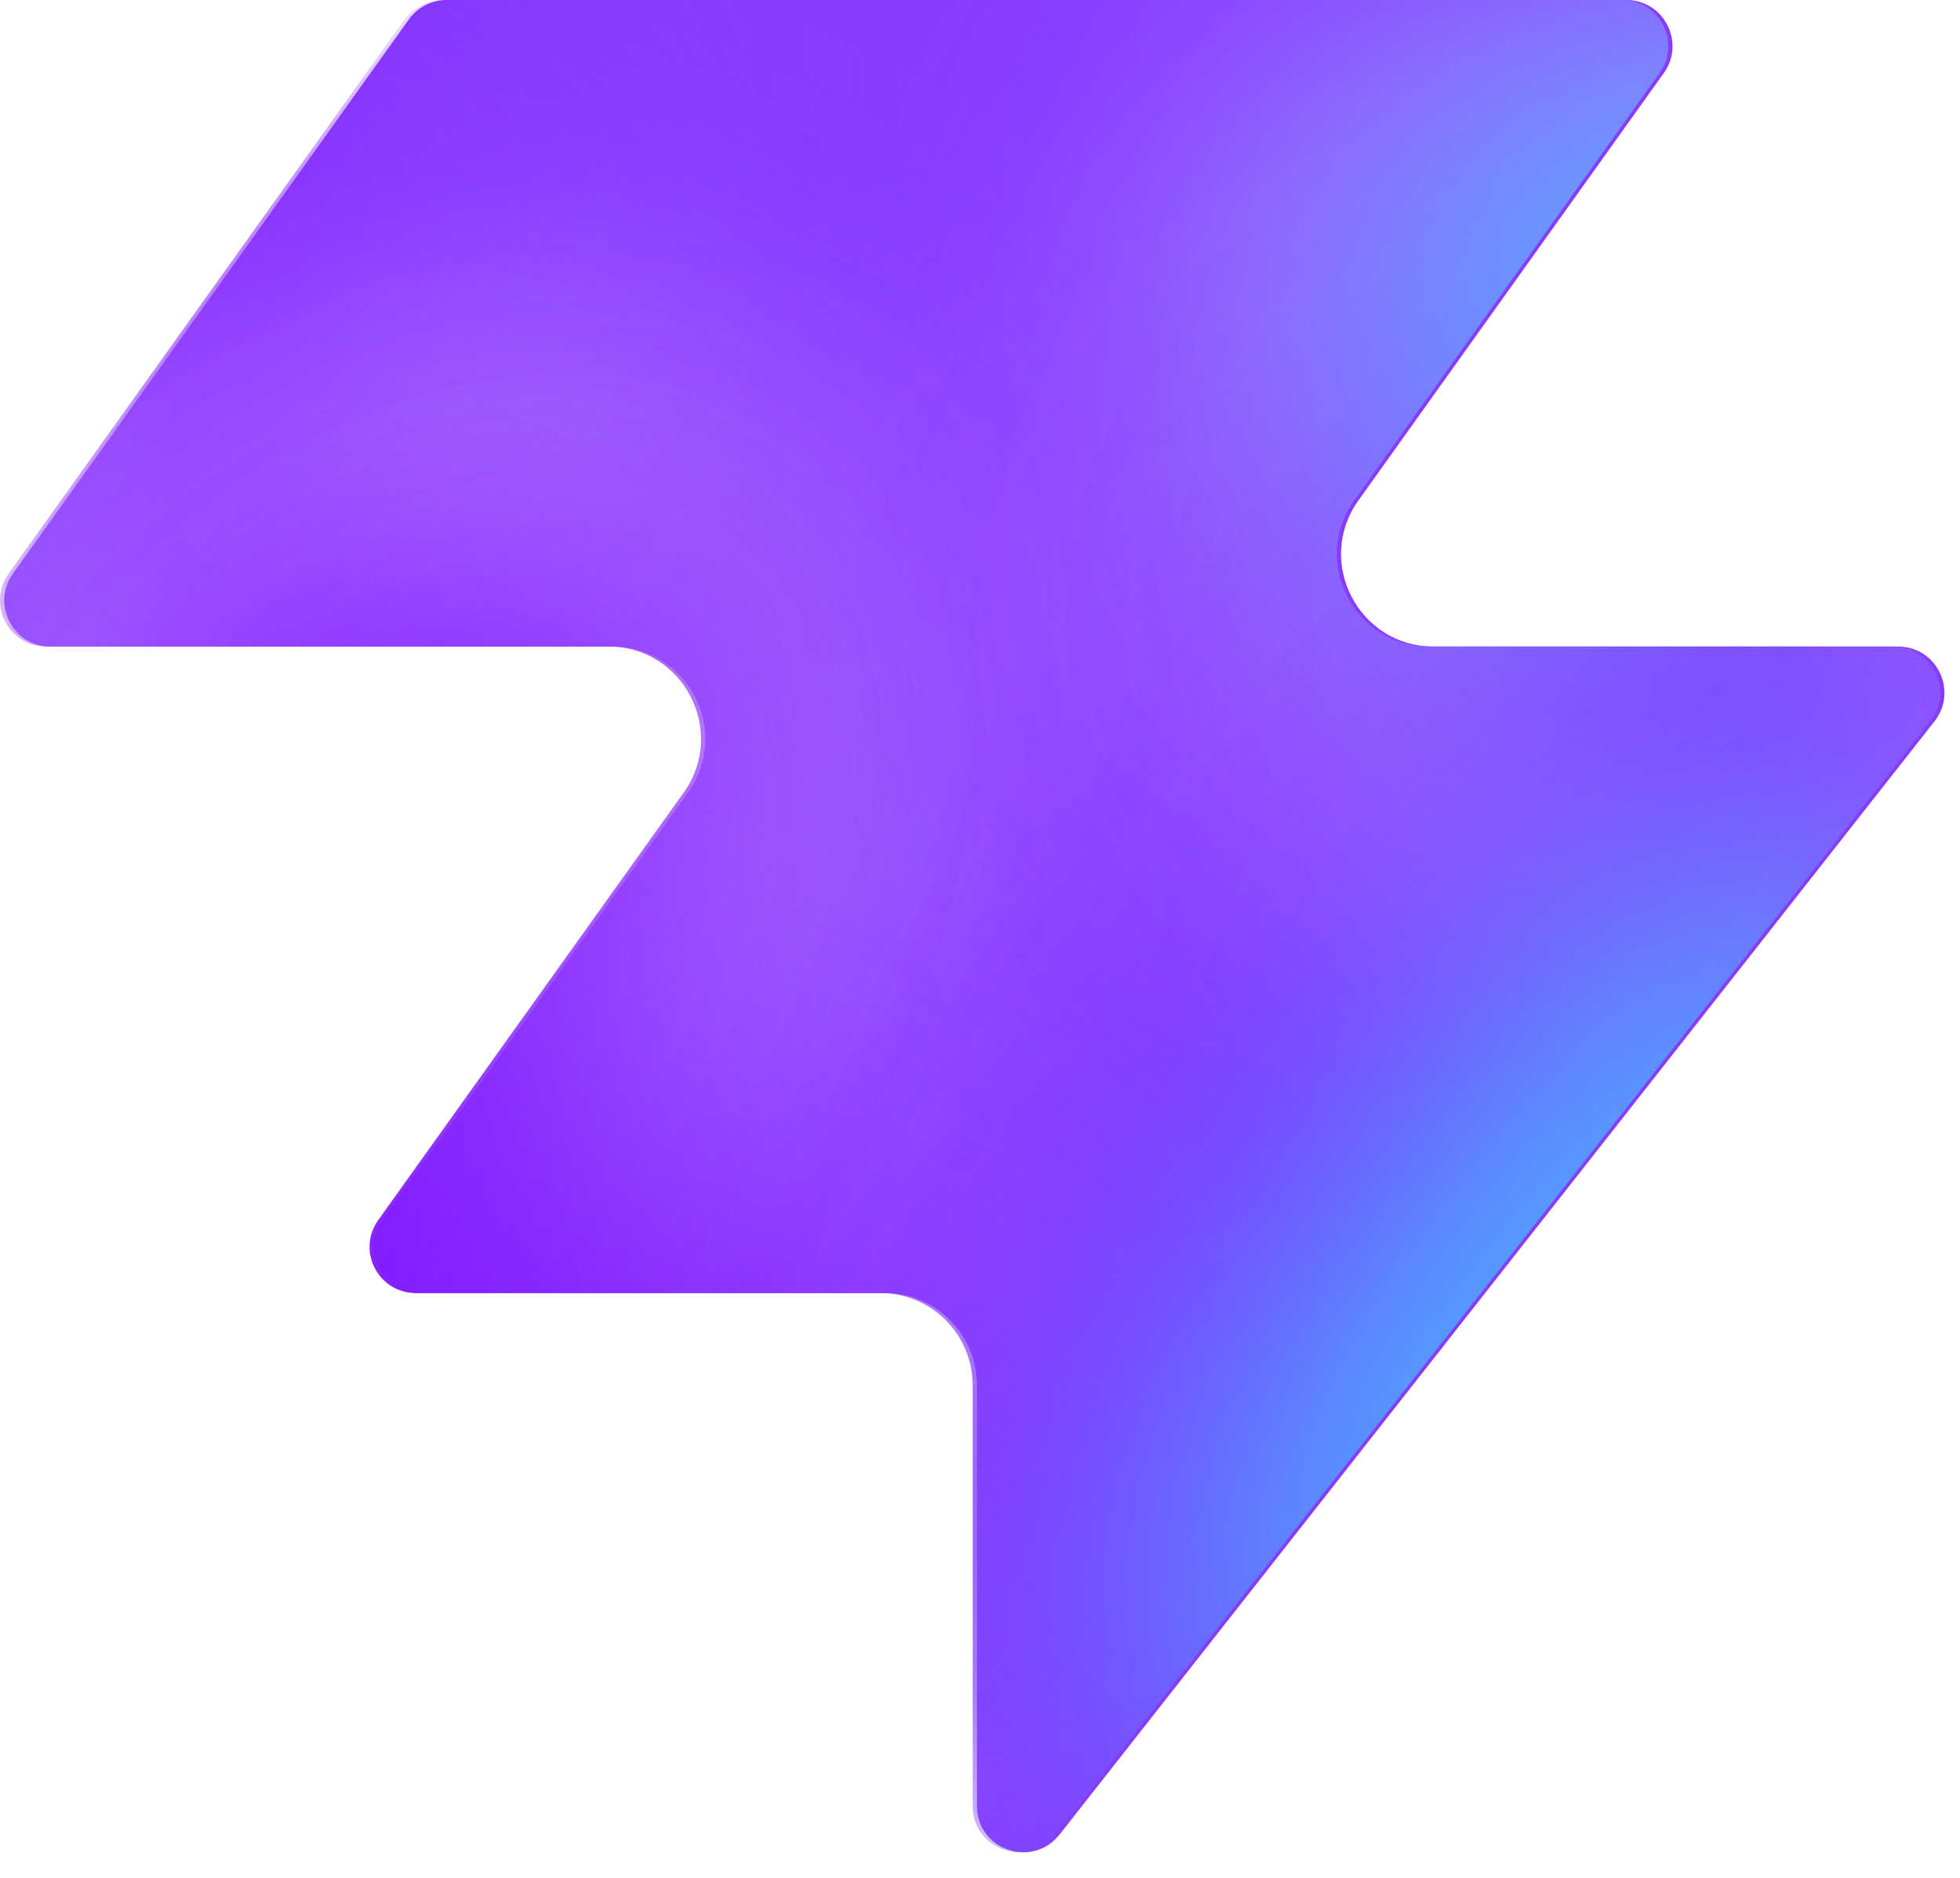
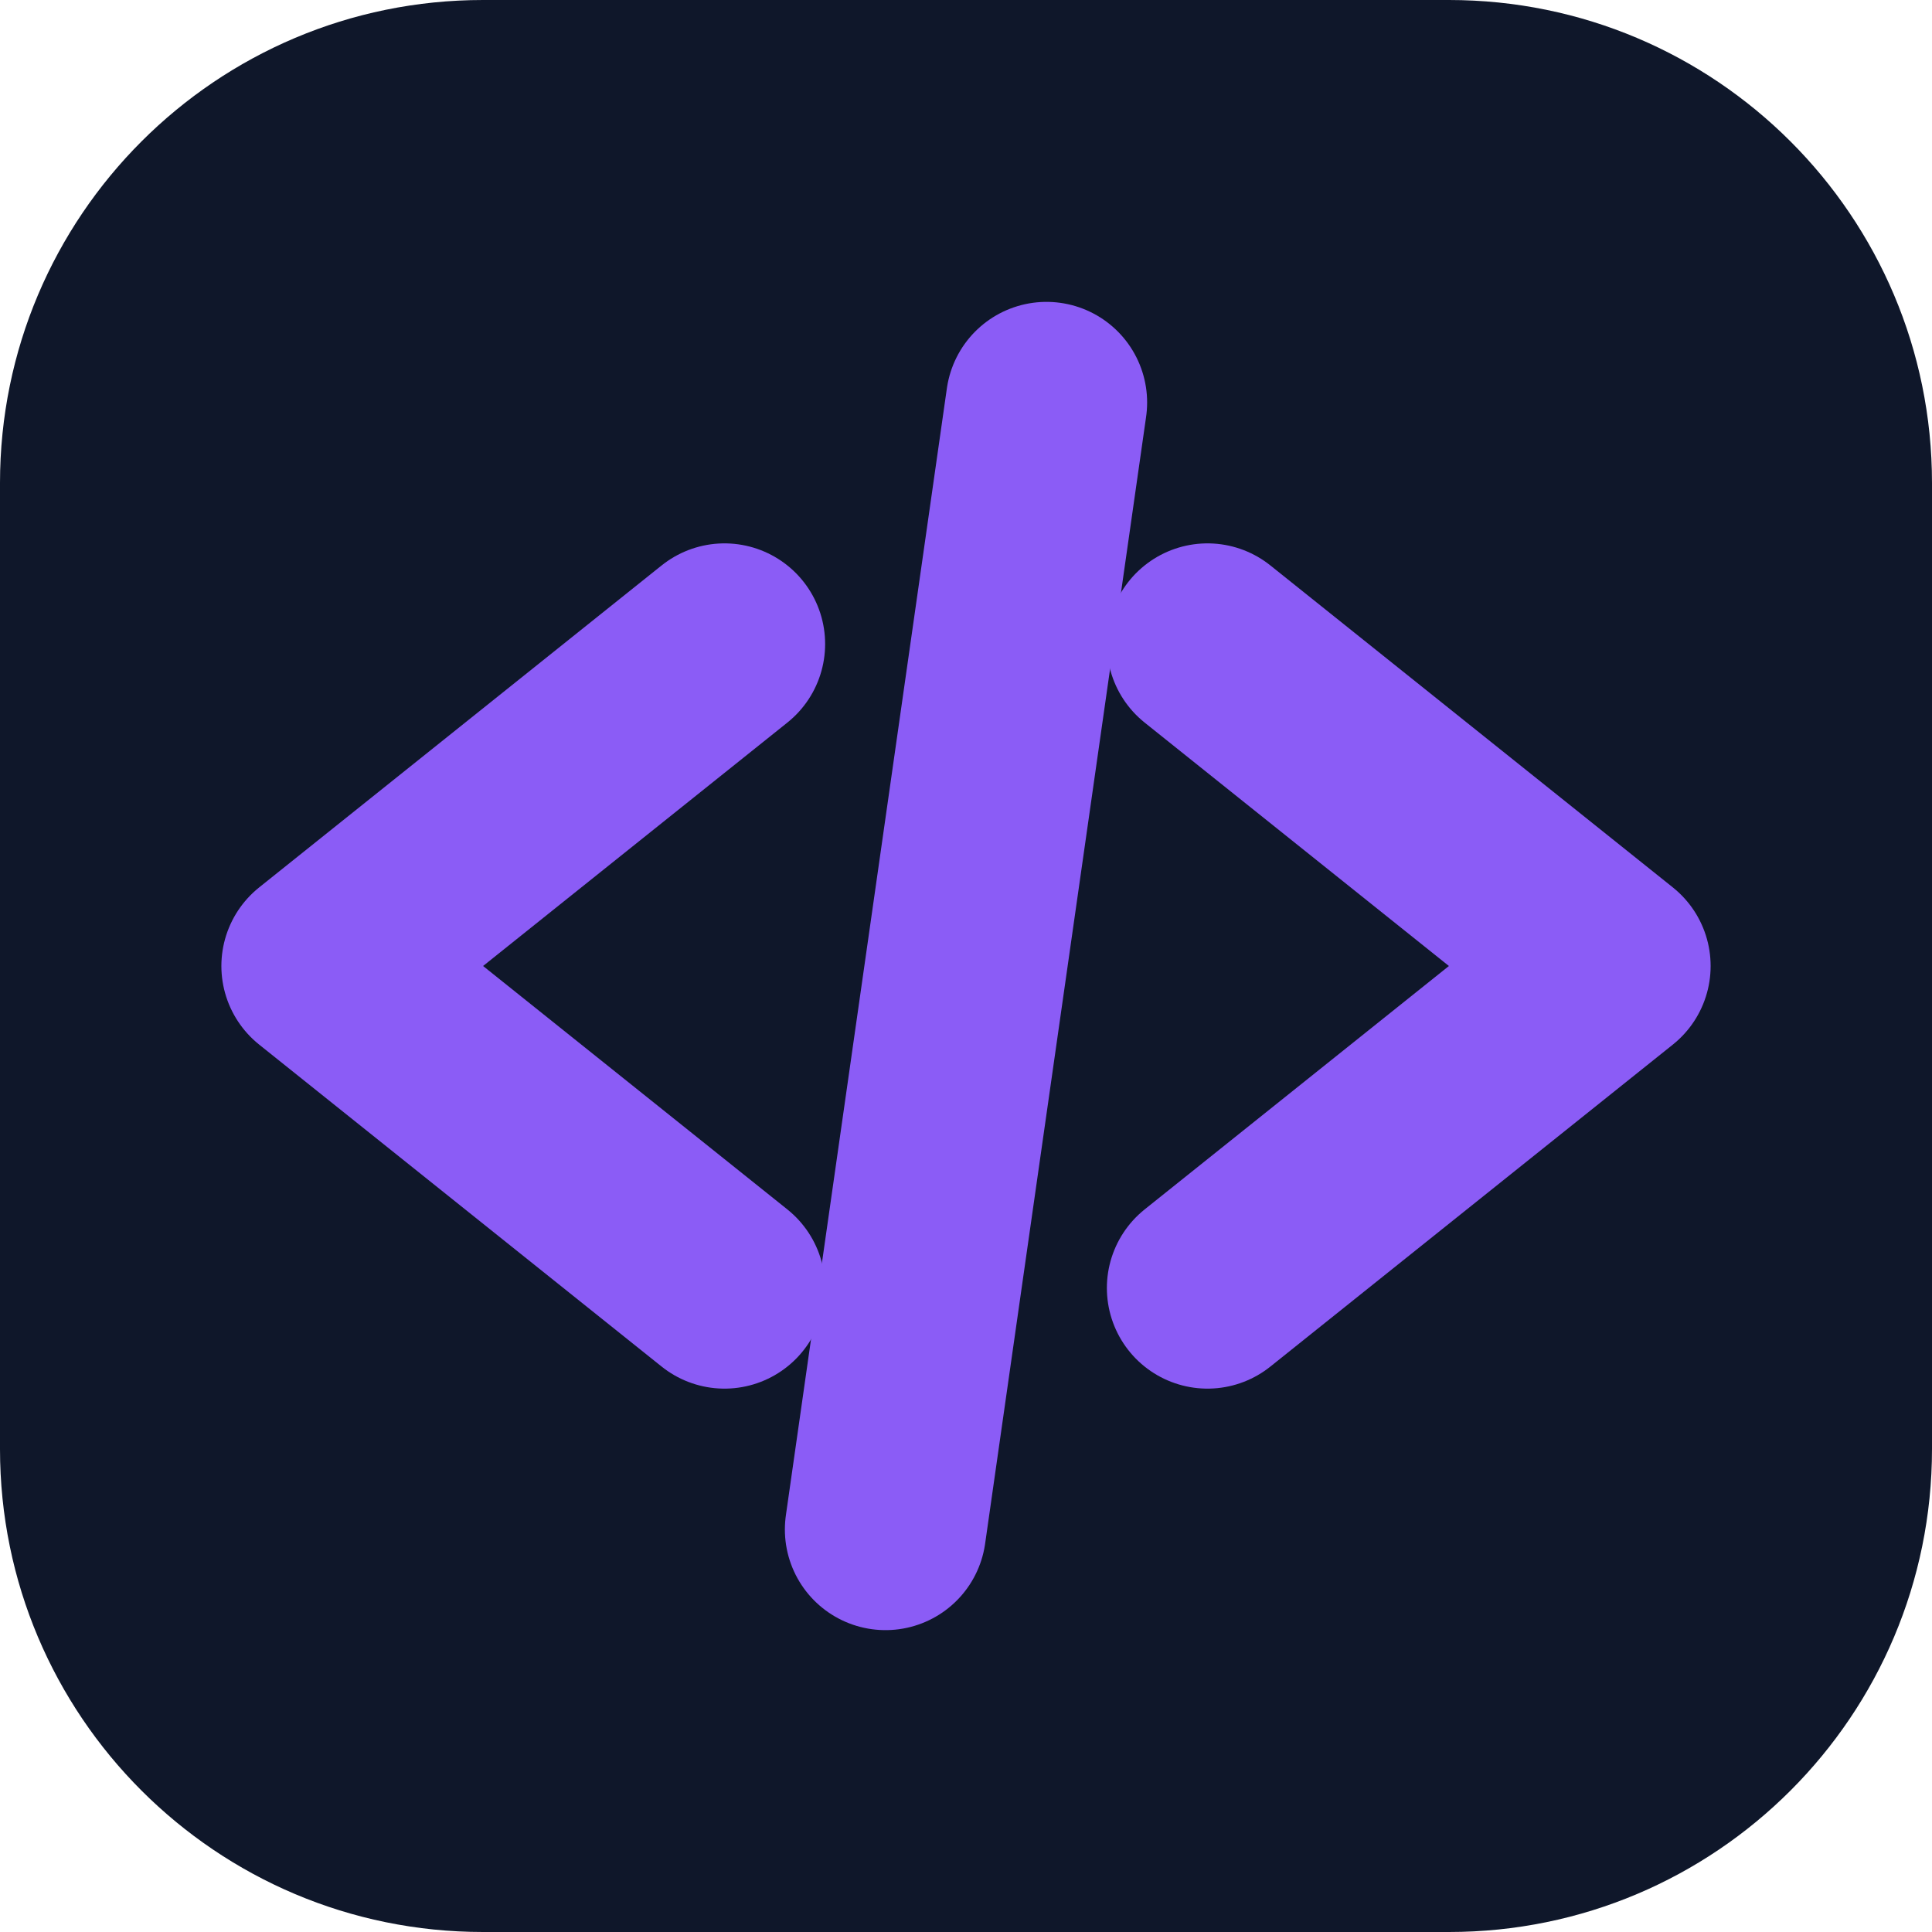
- <svg xmlns="http://www.w3.org/2000/svg" width="48" height="46" fill="none" viewBox="0 0 48 46">
-   <path fill="#863bff" d="M25.946 44.938c-.664.845-2.021.375-2.021-.698V33.937a2.26 2.26 0 0 0-2.262-2.262H10.287c-.92 0-1.456-1.04-.92-1.788l7.48-10.471c1.07-1.497 0-3.578-1.842-3.578H1.237c-.92 0-1.456-1.04-.92-1.788L10.013.474c.214-.297.556-.474.92-.474h28.894c.92 0 1.456 1.04.92 1.788l-7.48 10.471c-1.07 1.498 0 3.579 1.842 3.579h11.377c.943 0 1.473 1.088.89 1.83L25.947 44.94z" style="fill:#863bff;fill:color(display-p3 .525 .23 1);fill-opacity:1" />
-   <mask id="a" width="48" height="46" x="0" y="0" maskUnits="userSpaceOnUse" style="mask-type:alpha">
-     <path fill="#000" d="M25.842 44.938c-.664.844-2.021.375-2.021-.698V33.937a2.26 2.26 0 0 0-2.262-2.262H10.183c-.92 0-1.456-1.04-.92-1.788l7.48-10.471c1.07-1.498 0-3.579-1.842-3.579H1.133c-.92 0-1.456-1.04-.92-1.787L9.91.473c.214-.297.556-.474.92-.474h28.894c.92 0 1.456 1.04.92 1.788l-7.48 10.471c-1.07 1.498 0 3.578 1.842 3.578h11.377c.943 0 1.473 1.088.89 1.832L25.843 44.94z" style="fill:#000;fill-opacity:1" />
-   </mask>
-   <g mask="url(#a)">
-     <g filter="url(#b)">
-       <ellipse cx="5.508" cy="14.704" fill="#ede6ff" rx="5.508" ry="14.704" style="fill:#ede6ff;fill:color(display-p3 .927 .903 1);fill-opacity:1" transform="matrix(.00324 1 1 -.00324 -4.47 31.516)" />
-     </g>
-     <g filter="url(#c)">
-       <ellipse cx="10.399" cy="29.851" fill="#ede6ff" rx="10.399" ry="29.851" style="fill:#ede6ff;fill:color(display-p3 .927 .903 1);fill-opacity:1" transform="matrix(.00324 1 1 -.00324 -39.328 7.883)" />
-     </g>
-     <g filter="url(#d)">
-       <ellipse cx="5.508" cy="30.487" fill="#7e14ff" rx="5.508" ry="30.487" style="fill:#7e14ff;fill:color(display-p3 .492 .077 1);fill-opacity:1" transform="rotate(89.814 -25.913 -14.639)scale(1 -1)" />
-     </g>
-     <g filter="url(#e)">
-       <ellipse cx="5.508" cy="30.599" fill="#7e14ff" rx="5.508" ry="30.599" style="fill:#7e14ff;fill:color(display-p3 .492 .077 1);fill-opacity:1" transform="rotate(89.814 -32.644 -3.334)scale(1 -1)" />
-     </g>
-     <g filter="url(#f)">
-       <ellipse cx="5.508" cy="30.599" fill="#7e14ff" rx="5.508" ry="30.599" style="fill:#7e14ff;fill:color(display-p3 .492 .077 1);fill-opacity:1" transform="matrix(.00324 1 1 -.00324 -34.34 30.47)" />
-     </g>
-     <g filter="url(#g)">
-       <ellipse cx="14.072" cy="22.078" fill="#ede6ff" rx="14.072" ry="22.078" style="fill:#ede6ff;fill:color(display-p3 .927 .903 1);fill-opacity:1" transform="rotate(93.35 24.506 48.493)scale(-1 1)" />
-     </g>
-     <g filter="url(#h)">
-       <ellipse cx="3.47" cy="21.501" fill="#7e14ff" rx="3.47" ry="21.501" style="fill:#7e14ff;fill:color(display-p3 .492 .077 1);fill-opacity:1" transform="rotate(89.009 28.708 47.59)scale(-1 1)" />
-     </g>
-     <g filter="url(#i)">
-       <ellipse cx="3.47" cy="21.501" fill="#7e14ff" rx="3.47" ry="21.501" style="fill:#7e14ff;fill:color(display-p3 .492 .077 1);fill-opacity:1" transform="rotate(89.009 28.708 47.59)scale(-1 1)" />
-     </g>
-     <g filter="url(#j)">
-       <ellipse cx=".387" cy="8.972" fill="#7e14ff" rx="4.407" ry="29.108" style="fill:#7e14ff;fill:color(display-p3 .492 .077 1);fill-opacity:1" transform="rotate(39.51 .387 8.972)" />
-     </g>
-     <g filter="url(#k)">
-       <ellipse cx="47.523" cy="-6.092" fill="#7e14ff" rx="4.407" ry="29.108" style="fill:#7e14ff;fill:color(display-p3 .492 .077 1);fill-opacity:1" transform="rotate(37.892 47.523 -6.092)" />
-     </g>
-     <g filter="url(#l)">
-       <ellipse cx="41.412" cy="6.333" fill="#47bfff" rx="5.971" ry="9.665" style="fill:#47bfff;fill:color(display-p3 .28 .748 1);fill-opacity:1" transform="rotate(37.892 41.412 6.333)" />
-     </g>
-     <g filter="url(#m)">
-       <ellipse cx="-1.879" cy="38.332" fill="#7e14ff" rx="4.407" ry="29.108" style="fill:#7e14ff;fill:color(display-p3 .492 .077 1);fill-opacity:1" transform="rotate(37.892 -1.88 38.332)" />
-     </g>
-     <g filter="url(#n)">
-       <ellipse cx="-1.879" cy="38.332" fill="#7e14ff" rx="4.407" ry="29.108" style="fill:#7e14ff;fill:color(display-p3 .492 .077 1);fill-opacity:1" transform="rotate(37.892 -1.88 38.332)" />
-     </g>
-     <g filter="url(#o)">
-       <ellipse cx="35.651" cy="29.907" fill="#7e14ff" rx="4.407" ry="29.108" style="fill:#7e14ff;fill:color(display-p3 .492 .077 1);fill-opacity:1" transform="rotate(37.892 35.651 29.907)" />
-     </g>
-     <g filter="url(#p)">
-       <ellipse cx="38.418" cy="32.4" fill="#47bfff" rx="5.971" ry="15.297" style="fill:#47bfff;fill:color(display-p3 .28 .748 1);fill-opacity:1" transform="rotate(37.892 38.418 32.4)" />
-     </g>
-   </g>
-   <defs>
-     <filter id="b" width="60.045" height="41.654" x="-19.77" y="16.149" color-interpolation-filters="sRGB" filterUnits="userSpaceOnUse">
-       <feFlood flood-opacity="0" result="BackgroundImageFix" />
-       <feBlend in="SourceGraphic" in2="BackgroundImageFix" result="shape" />
-       <feGaussianBlur result="effect1_foregroundBlur_2002_17158" stdDeviation="7.659" />
-     </filter>
-     <filter id="c" width="90.34" height="51.437" x="-54.613" y="-7.533" color-interpolation-filters="sRGB" filterUnits="userSpaceOnUse">
-       <feFlood flood-opacity="0" result="BackgroundImageFix" />
-       <feBlend in="SourceGraphic" in2="BackgroundImageFix" result="shape" />
-       <feGaussianBlur result="effect1_foregroundBlur_2002_17158" stdDeviation="7.659" />
-     </filter>
-     <filter id="d" width="79.355" height="29.4" x="-49.64" y="2.03" color-interpolation-filters="sRGB" filterUnits="userSpaceOnUse">
-       <feFlood flood-opacity="0" result="BackgroundImageFix" />
-       <feBlend in="SourceGraphic" in2="BackgroundImageFix" result="shape" />
-       <feGaussianBlur result="effect1_foregroundBlur_2002_17158" stdDeviation="4.596" />
-     </filter>
-     <filter id="e" width="79.579" height="29.4" x="-45.045" y="20.029" color-interpolation-filters="sRGB" filterUnits="userSpaceOnUse">
-       <feFlood flood-opacity="0" result="BackgroundImageFix" />
-       <feBlend in="SourceGraphic" in2="BackgroundImageFix" result="shape" />
-       <feGaussianBlur result="effect1_foregroundBlur_2002_17158" stdDeviation="4.596" />
-     </filter>
-     <filter id="f" width="79.579" height="29.4" x="-43.513" y="21.178" color-interpolation-filters="sRGB" filterUnits="userSpaceOnUse">
-       <feFlood flood-opacity="0" result="BackgroundImageFix" />
-       <feBlend in="SourceGraphic" in2="BackgroundImageFix" result="shape" />
-       <feGaussianBlur result="effect1_foregroundBlur_2002_17158" stdDeviation="4.596" />
-     </filter>
-     <filter id="g" width="74.749" height="58.852" x="15.756" y="-17.901" color-interpolation-filters="sRGB" filterUnits="userSpaceOnUse">
-       <feFlood flood-opacity="0" result="BackgroundImageFix" />
-       <feBlend in="SourceGraphic" in2="BackgroundImageFix" result="shape" />
-       <feGaussianBlur result="effect1_foregroundBlur_2002_17158" stdDeviation="7.659" />
-     </filter>
-     <filter id="h" width="61.377" height="25.362" x="23.548" y="2.284" color-interpolation-filters="sRGB" filterUnits="userSpaceOnUse">
-       <feFlood flood-opacity="0" result="BackgroundImageFix" />
-       <feBlend in="SourceGraphic" in2="BackgroundImageFix" result="shape" />
-       <feGaussianBlur result="effect1_foregroundBlur_2002_17158" stdDeviation="4.596" />
-     </filter>
-     <filter id="i" width="61.377" height="25.362" x="23.548" y="2.284" color-interpolation-filters="sRGB" filterUnits="userSpaceOnUse">
-       <feFlood flood-opacity="0" result="BackgroundImageFix" />
-       <feBlend in="SourceGraphic" in2="BackgroundImageFix" result="shape" />
-       <feGaussianBlur result="effect1_foregroundBlur_2002_17158" stdDeviation="4.596" />
-     </filter>
-     <filter id="j" width="56.045" height="63.649" x="-27.636" y="-22.853" color-interpolation-filters="sRGB" filterUnits="userSpaceOnUse">
-       <feFlood flood-opacity="0" result="BackgroundImageFix" />
-       <feBlend in="SourceGraphic" in2="BackgroundImageFix" result="shape" />
-       <feGaussianBlur result="effect1_foregroundBlur_2002_17158" stdDeviation="4.596" />
-     </filter>
-     <filter id="k" width="54.814" height="64.646" x="20.116" y="-38.415" color-interpolation-filters="sRGB" filterUnits="userSpaceOnUse">
-       <feFlood flood-opacity="0" result="BackgroundImageFix" />
-       <feBlend in="SourceGraphic" in2="BackgroundImageFix" result="shape" />
-       <feGaussianBlur result="effect1_foregroundBlur_2002_17158" stdDeviation="4.596" />
-     </filter>
-     <filter id="l" width="33.541" height="35.313" x="24.641" y="-11.323" color-interpolation-filters="sRGB" filterUnits="userSpaceOnUse">
-       <feFlood flood-opacity="0" result="BackgroundImageFix" />
-       <feBlend in="SourceGraphic" in2="BackgroundImageFix" result="shape" />
-       <feGaussianBlur result="effect1_foregroundBlur_2002_17158" stdDeviation="4.596" />
-     </filter>
-     <filter id="m" width="54.814" height="64.646" x="-29.286" y="6.009" color-interpolation-filters="sRGB" filterUnits="userSpaceOnUse">
-       <feFlood flood-opacity="0" result="BackgroundImageFix" />
-       <feBlend in="SourceGraphic" in2="BackgroundImageFix" result="shape" />
-       <feGaussianBlur result="effect1_foregroundBlur_2002_17158" stdDeviation="4.596" />
-     </filter>
-     <filter id="n" width="54.814" height="64.646" x="-29.286" y="6.009" color-interpolation-filters="sRGB" filterUnits="userSpaceOnUse">
-       <feFlood flood-opacity="0" result="BackgroundImageFix" />
-       <feBlend in="SourceGraphic" in2="BackgroundImageFix" result="shape" />
-       <feGaussianBlur result="effect1_foregroundBlur_2002_17158" stdDeviation="4.596" />
-     </filter>
-     <filter id="o" width="54.814" height="64.646" x="8.244" y="-2.416" color-interpolation-filters="sRGB" filterUnits="userSpaceOnUse">
-       <feFlood flood-opacity="0" result="BackgroundImageFix" />
-       <feBlend in="SourceGraphic" in2="BackgroundImageFix" result="shape" />
-       <feGaussianBlur result="effect1_foregroundBlur_2002_17158" stdDeviation="4.596" />
-     </filter>
-     <filter id="p" width="39.409" height="43.623" x="18.713" y="10.588" color-interpolation-filters="sRGB" filterUnits="userSpaceOnUse">
-       <feFlood flood-opacity="0" result="BackgroundImageFix" />
-       <feBlend in="SourceGraphic" in2="BackgroundImageFix" result="shape" />
-       <feGaussianBlur result="effect1_foregroundBlur_2002_17158" stdDeviation="4.596" />
-     </filter>
-   </defs>
+ <svg xmlns="http://www.w3.org/2000/svg" viewBox="0 0 24 24" fill="none" stroke="#8b5cf6" stroke-width="2.5" stroke-linecap="round" stroke-linejoin="round">
+   <rect width="24" height="24" rx="6" fill="#0f172a" stroke="none" />
+   <polyline points="9 8 4 12 9 16" stroke="#8b5cf6" />
+   <polyline points="15 8 20 12 15 16" stroke="#8b5cf6" />
+   <line x1="13" y1="5" x2="11" y2="19" stroke="#8b5cf6" />
</svg>
